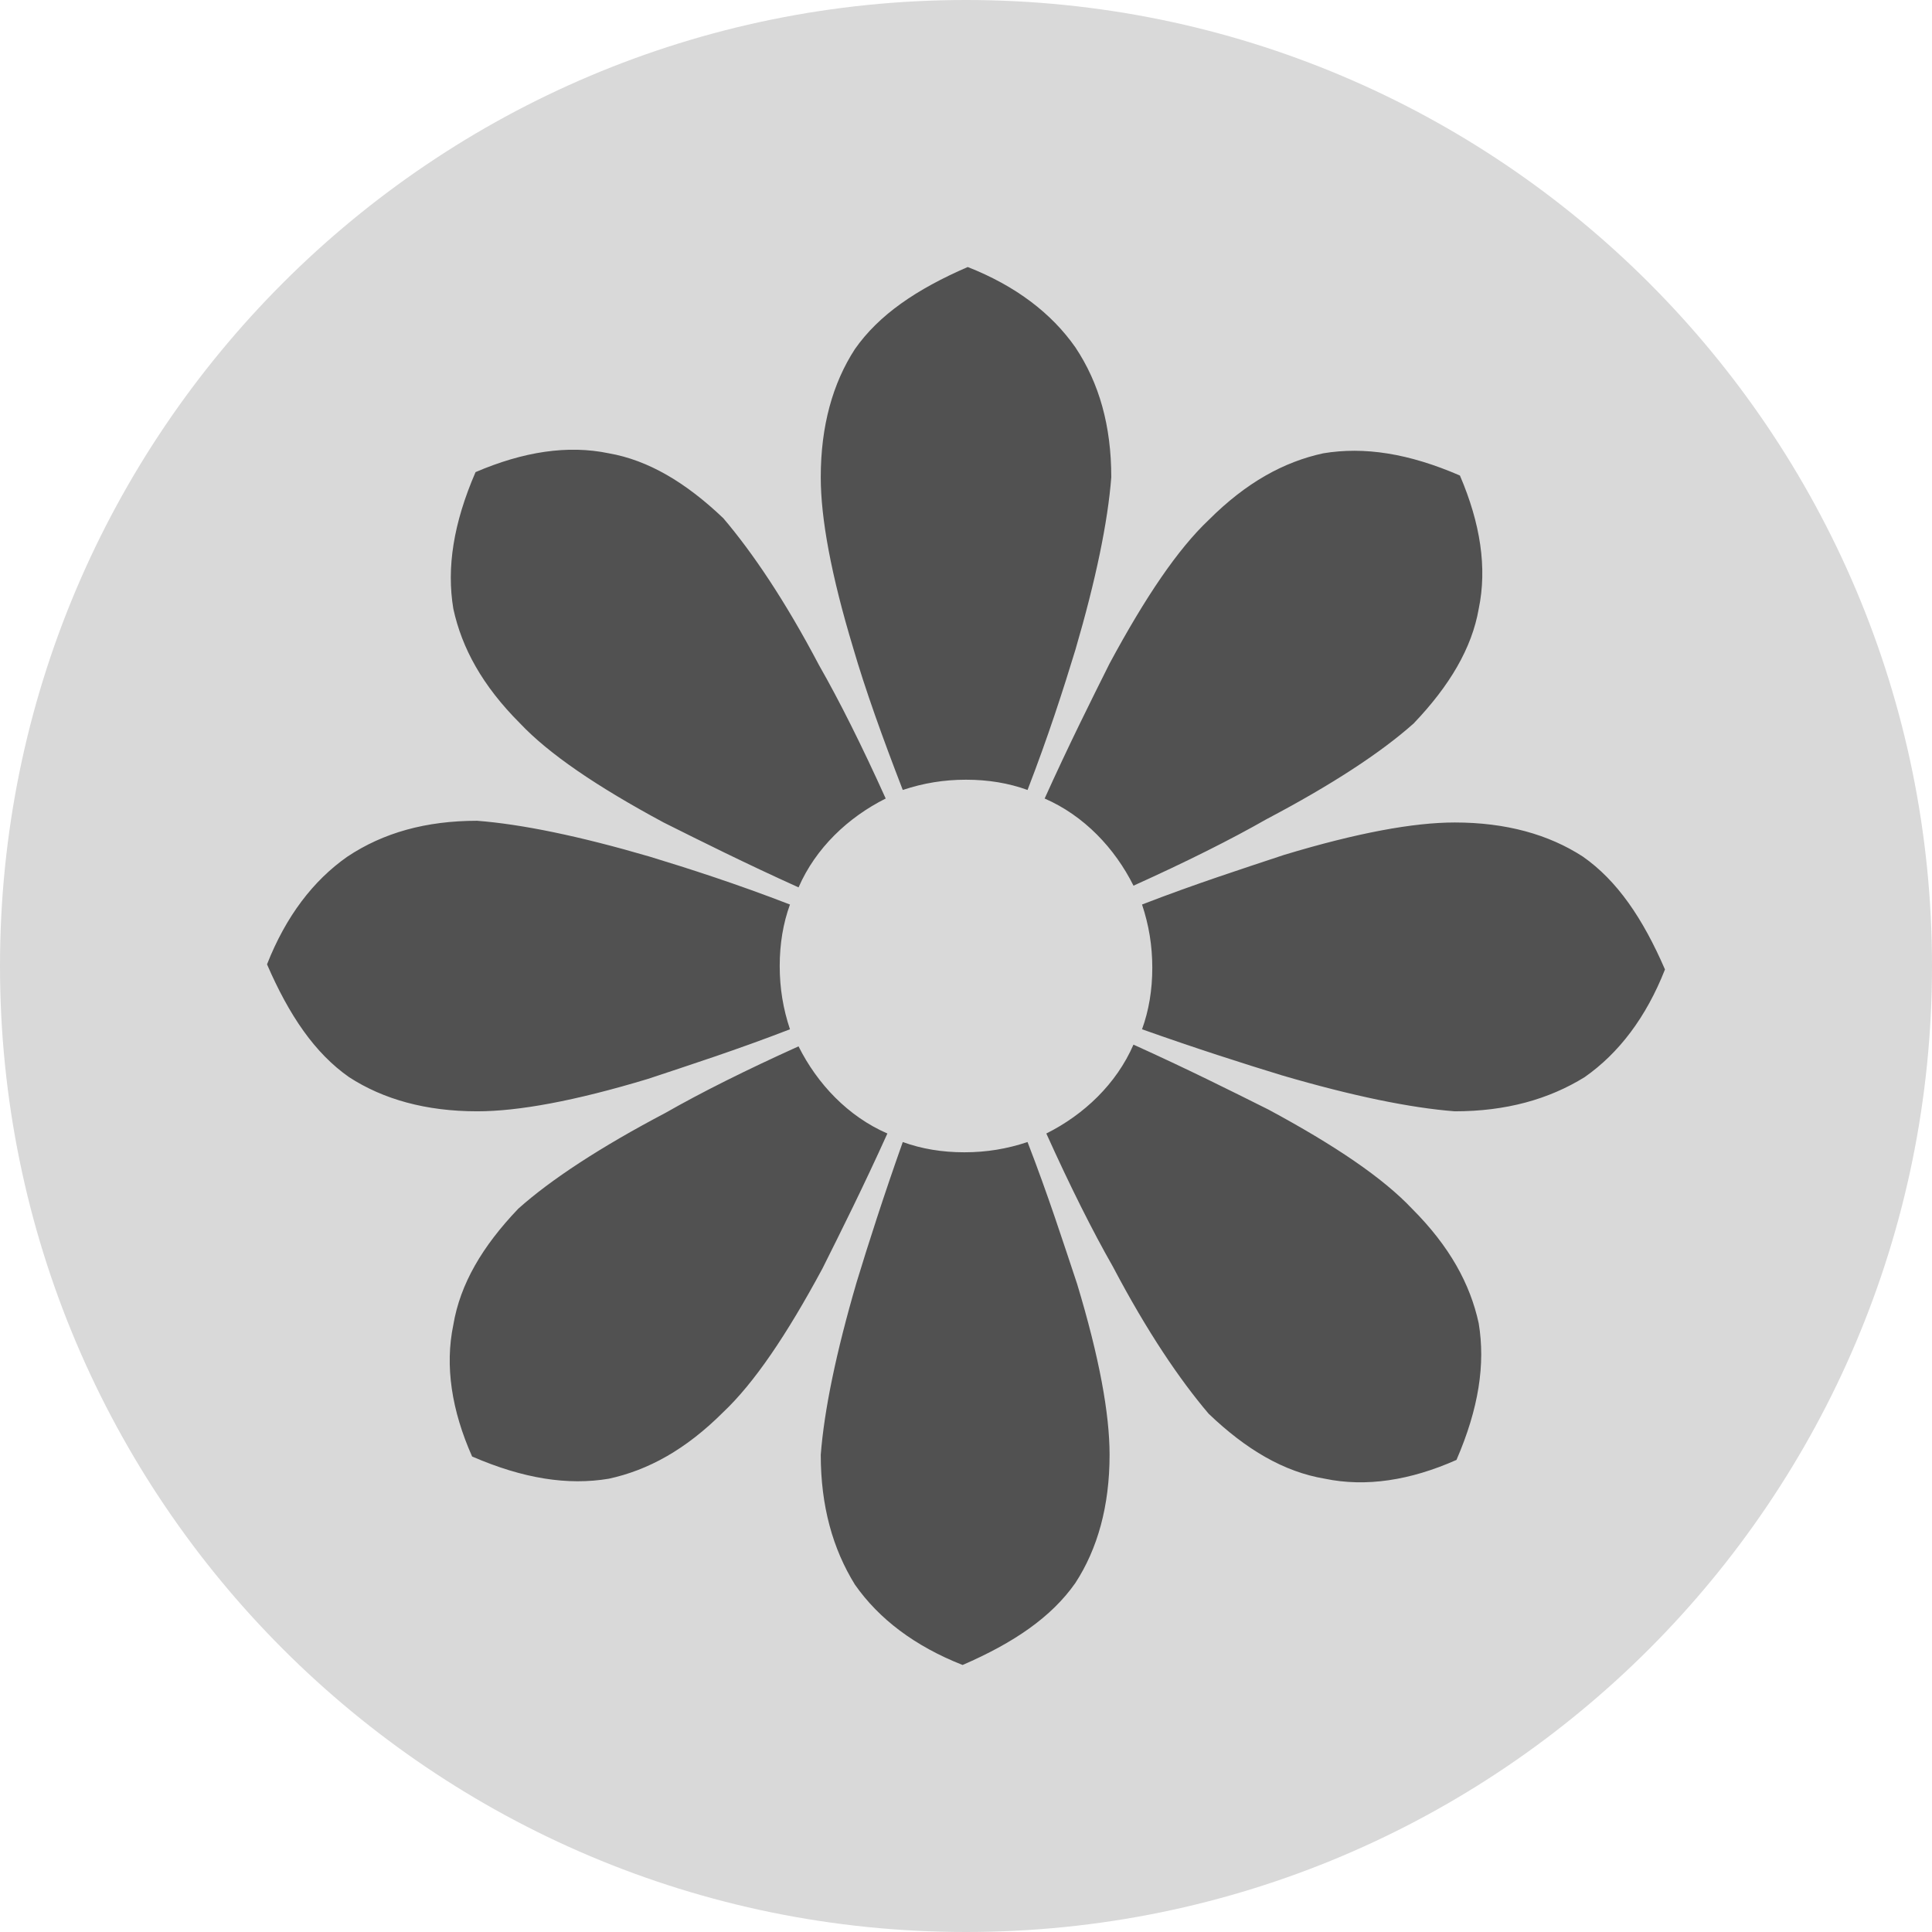
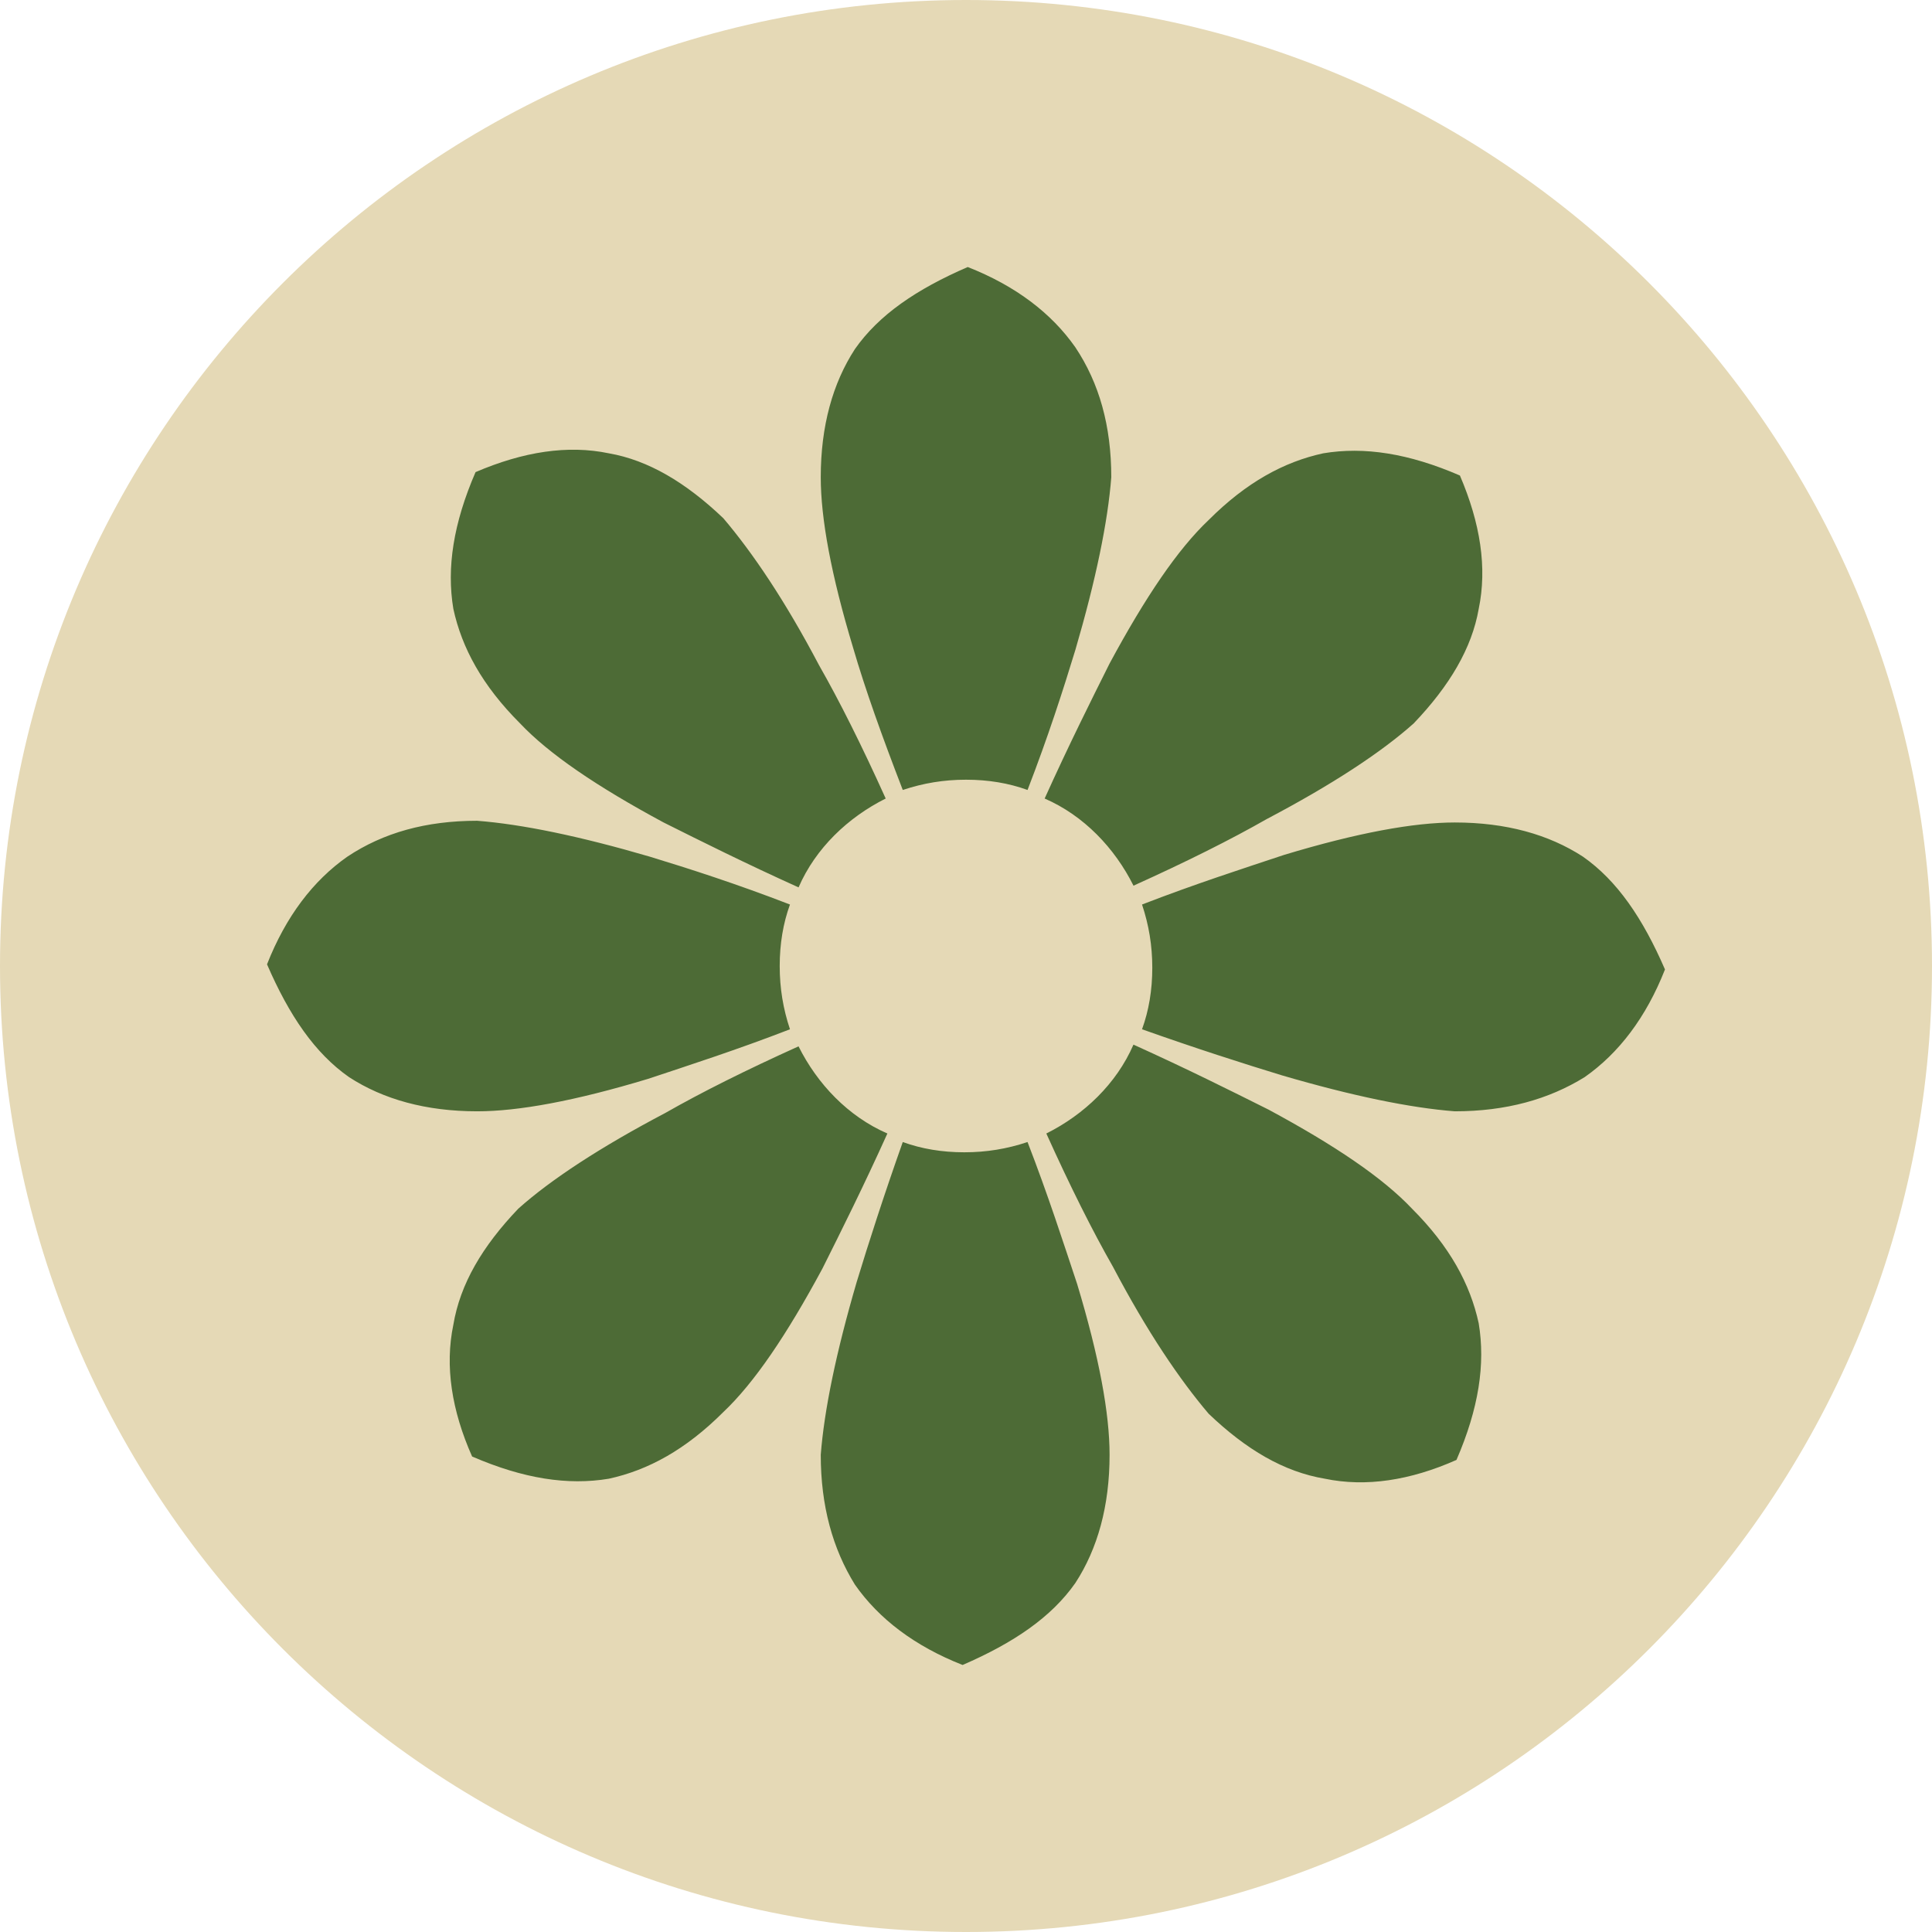
<svg xmlns="http://www.w3.org/2000/svg" width="123" height="123" viewBox="0 0 123 123" fill="none">
-   <circle cx="61.5" cy="61.5" r="61.5" fill="#D9D9D9" />
-   <path d="M90.008 46.05C87.94 47.899 84.785 49.967 80.65 52.143C78.365 53.448 75.537 54.863 72.164 56.386C70.968 53.993 69.009 51.925 66.507 50.838C68.03 47.465 69.444 44.636 70.641 42.242C72.926 37.999 74.994 34.953 76.952 33.103C79.346 30.709 81.739 29.404 84.242 28.86C86.853 28.424 89.682 28.86 92.945 30.274C94.251 33.32 94.686 36.149 94.142 38.76C93.707 41.263 92.291 43.657 90.007 46.05H90.008ZM70.749 30.383C70.532 33.211 69.77 36.91 68.464 41.372C67.702 43.874 66.723 46.92 65.418 50.293C64.222 49.858 62.915 49.64 61.501 49.64C60.087 49.64 58.781 49.858 57.475 50.293C56.17 46.92 55.081 43.874 54.32 41.263C52.906 36.585 52.253 32.994 52.253 30.383C52.253 27.119 53.015 24.398 54.429 22.222C55.952 20.046 58.346 18.414 61.61 17C64.656 18.197 66.941 19.937 68.464 22.114C69.987 24.399 70.749 27.119 70.749 30.383L70.749 30.383ZM52.253 92.617C52.471 89.789 53.232 86.09 54.538 81.628C55.3 79.126 56.279 76.079 57.475 72.707C58.672 73.142 59.978 73.36 61.392 73.36C62.807 73.36 64.113 73.142 65.418 72.707C66.724 76.079 67.703 79.126 68.573 81.737C69.988 86.415 70.641 90.006 70.641 92.617C70.641 95.881 69.879 98.602 68.464 100.778C66.941 102.954 64.547 104.586 61.284 106C58.237 104.803 55.952 103.063 54.429 100.886C53.015 98.601 52.253 95.881 52.253 92.617V92.617ZM46.052 32.995C47.901 35.171 49.969 38.217 52.145 42.352C53.45 44.637 54.865 47.465 56.388 50.838C53.995 52.034 51.927 53.993 50.84 56.495C47.467 54.972 44.638 53.558 42.245 52.361C38.001 50.076 34.955 48.009 33.105 46.05C30.711 43.656 29.406 41.263 28.862 38.761C28.426 36.149 28.862 33.321 30.276 30.057C33.322 28.751 36.151 28.316 38.762 28.86C41.264 29.296 43.658 30.711 46.052 32.995V32.995ZM76.95 90.007C75.101 87.831 73.033 84.785 70.857 80.65C69.552 78.365 68.137 75.537 66.614 72.164C69.007 70.968 71.075 69.009 72.162 66.506C75.535 68.029 78.364 69.444 80.757 70.641C85.001 72.926 88.047 74.993 89.897 76.952C92.29 79.346 93.596 81.739 94.14 84.241C94.576 86.853 94.14 89.681 92.726 92.945C89.789 94.251 86.959 94.686 84.349 94.142C81.737 93.706 79.343 92.292 76.95 90.007V90.007ZM30.383 52.255C33.211 52.472 36.91 53.233 41.372 54.54C43.874 55.302 46.92 56.281 50.293 57.586C49.858 58.782 49.64 60.089 49.64 61.503C49.64 62.917 49.858 64.223 50.293 65.529C46.92 66.834 43.874 67.814 41.263 68.684C36.585 70.098 32.994 70.751 30.383 70.751C27.119 70.751 24.398 69.989 22.222 68.575C20.046 67.052 18.414 64.658 17 61.394C18.197 58.348 19.937 56.063 22.114 54.539C24.399 53.016 27.119 52.254 30.383 52.254L30.383 52.255ZM92.617 70.751C89.789 70.533 86.09 69.772 81.628 68.466C79.126 67.704 76.079 66.725 72.707 65.528C73.142 64.332 73.36 63.026 73.36 61.611C73.36 60.197 73.142 58.891 72.707 57.586C76.079 56.28 79.126 55.3 81.737 54.431C86.415 53.016 90.006 52.363 92.617 52.363C95.881 52.363 98.602 53.125 100.778 54.539C102.954 56.063 104.586 58.456 106 61.72C104.803 64.766 103.063 67.052 100.886 68.575C98.601 69.989 95.881 70.751 92.617 70.751ZM32.995 76.952C35.062 75.103 38.217 73.035 42.352 70.859C44.637 69.554 47.465 68.139 50.838 66.615C52.034 69.009 53.993 71.077 56.495 72.164C54.972 75.537 53.558 78.366 52.361 80.759C50.076 85.003 48.009 88.049 46.05 89.899C43.656 92.293 41.263 93.598 38.761 94.142C36.149 94.578 33.321 94.142 30.057 92.728C28.751 89.791 28.316 86.962 28.86 84.351C29.296 81.74 30.71 79.346 32.995 76.952H32.995Z" fill="#515151" />
+   <circle cx="61.5" cy="61.5" r="61.5" fill="#E5D9B6" />
+   <path d="M90.008 46.05C87.94 47.899 84.785 49.967 80.65 52.143C78.365 53.448 75.537 54.863 72.164 56.386C70.968 53.993 69.009 51.925 66.507 50.838C68.03 47.465 69.444 44.636 70.641 42.242C72.926 37.999 74.994 34.953 76.952 33.103C79.346 30.709 81.739 29.404 84.242 28.86C86.853 28.424 89.682 28.86 92.945 30.274C94.251 33.32 94.686 36.149 94.142 38.76C93.707 41.263 92.291 43.657 90.007 46.05H90.008ZM70.749 30.383C70.532 33.211 69.77 36.91 68.464 41.372C67.702 43.874 66.723 46.92 65.418 50.293C64.222 49.858 62.915 49.64 61.501 49.64C60.087 49.64 58.781 49.858 57.475 50.293C56.17 46.92 55.081 43.874 54.32 41.263C52.906 36.585 52.253 32.994 52.253 30.383C52.253 27.119 53.015 24.398 54.429 22.222C55.952 20.046 58.346 18.414 61.61 17C64.656 18.197 66.941 19.937 68.464 22.114C69.987 24.399 70.749 27.119 70.749 30.383L70.749 30.383ZM52.253 92.617C52.471 89.789 53.232 86.09 54.538 81.628C55.3 79.126 56.279 76.079 57.475 72.707C58.672 73.142 59.978 73.36 61.392 73.36C62.807 73.36 64.113 73.142 65.418 72.707C66.724 76.079 67.703 79.126 68.573 81.737C69.988 86.415 70.641 90.006 70.641 92.617C70.641 95.881 69.879 98.602 68.464 100.778C66.941 102.954 64.547 104.586 61.284 106C58.237 104.803 55.952 103.063 54.429 100.886C53.015 98.601 52.253 95.881 52.253 92.617V92.617ZM46.052 32.995C47.901 35.171 49.969 38.217 52.145 42.352C53.45 44.637 54.865 47.465 56.388 50.838C53.995 52.034 51.927 53.993 50.84 56.495C47.467 54.972 44.638 53.558 42.245 52.361C38.001 50.076 34.955 48.009 33.105 46.05C30.711 43.656 29.406 41.263 28.862 38.761C28.426 36.149 28.862 33.321 30.276 30.057C33.322 28.751 36.151 28.316 38.762 28.86C41.264 29.296 43.658 30.711 46.052 32.995V32.995ZM76.95 90.007C75.101 87.831 73.033 84.785 70.857 80.65C69.552 78.365 68.137 75.537 66.614 72.164C69.007 70.968 71.075 69.009 72.162 66.506C75.535 68.029 78.364 69.444 80.757 70.641C85.001 72.926 88.047 74.993 89.897 76.952C92.29 79.346 93.596 81.739 94.14 84.241C94.576 86.853 94.14 89.681 92.726 92.945C89.789 94.251 86.959 94.686 84.349 94.142C81.737 93.706 79.343 92.292 76.95 90.007V90.007ZM30.383 52.255C33.211 52.472 36.91 53.233 41.372 54.54C43.874 55.302 46.92 56.281 50.293 57.586C49.858 58.782 49.64 60.089 49.64 61.503C49.64 62.917 49.858 64.223 50.293 65.529C46.92 66.834 43.874 67.814 41.263 68.684C36.585 70.098 32.994 70.751 30.383 70.751C27.119 70.751 24.398 69.989 22.222 68.575C20.046 67.052 18.414 64.658 17 61.394C18.197 58.348 19.937 56.063 22.114 54.539C24.399 53.016 27.119 52.254 30.383 52.254L30.383 52.255ZM92.617 70.751C89.789 70.533 86.09 69.772 81.628 68.466C79.126 67.704 76.079 66.725 72.707 65.528C73.142 64.332 73.36 63.026 73.36 61.611C73.36 60.197 73.142 58.891 72.707 57.586C76.079 56.28 79.126 55.3 81.737 54.431C86.415 53.016 90.006 52.363 92.617 52.363C95.881 52.363 98.602 53.125 100.778 54.539C102.954 56.063 104.586 58.456 106 61.72C104.803 64.766 103.063 67.052 100.886 68.575C98.601 69.989 95.881 70.751 92.617 70.751ZM32.995 76.952C35.062 75.103 38.217 73.035 42.352 70.859C44.637 69.554 47.465 68.139 50.838 66.615C52.034 69.009 53.993 71.077 56.495 72.164C54.972 75.537 53.558 78.366 52.361 80.759C50.076 85.003 48.009 88.049 46.05 89.899C43.656 92.293 41.263 93.598 38.761 94.142C36.149 94.578 33.321 94.142 30.057 92.728C28.751 89.791 28.316 86.962 28.86 84.351C29.296 81.74 30.71 79.346 32.995 76.952H32.995Z" fill="#4D6B36" />
</svg>
